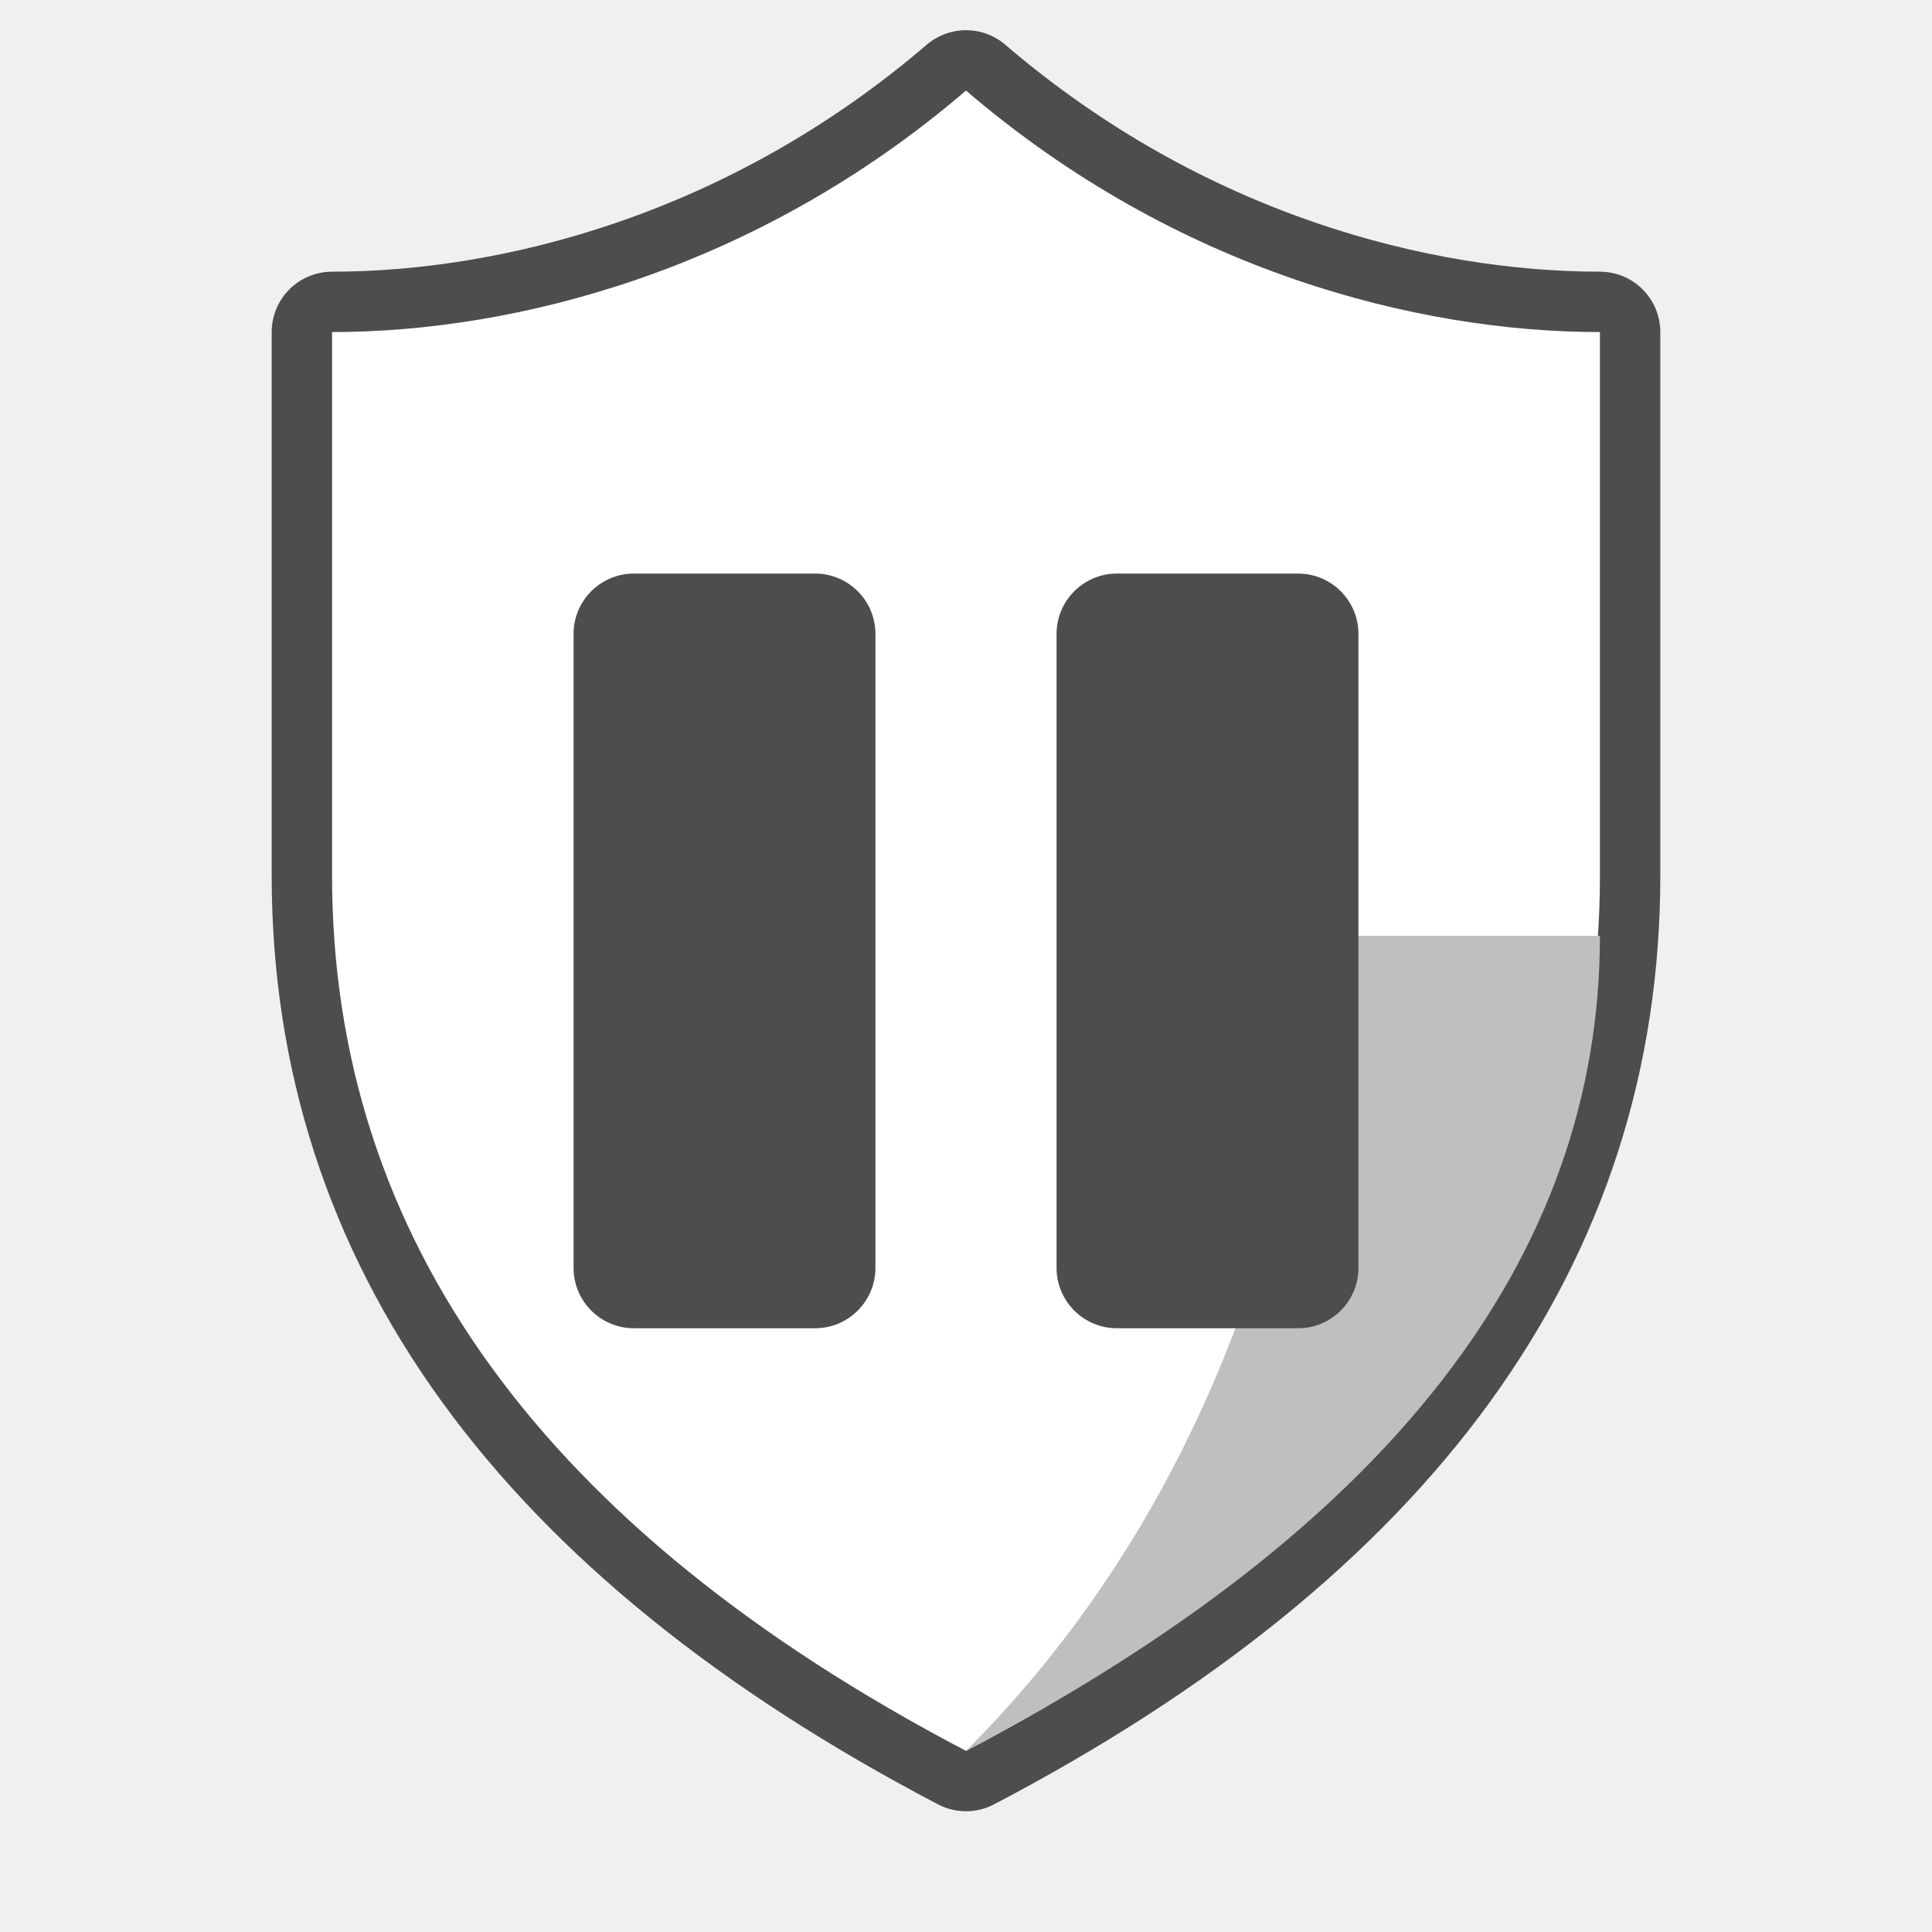
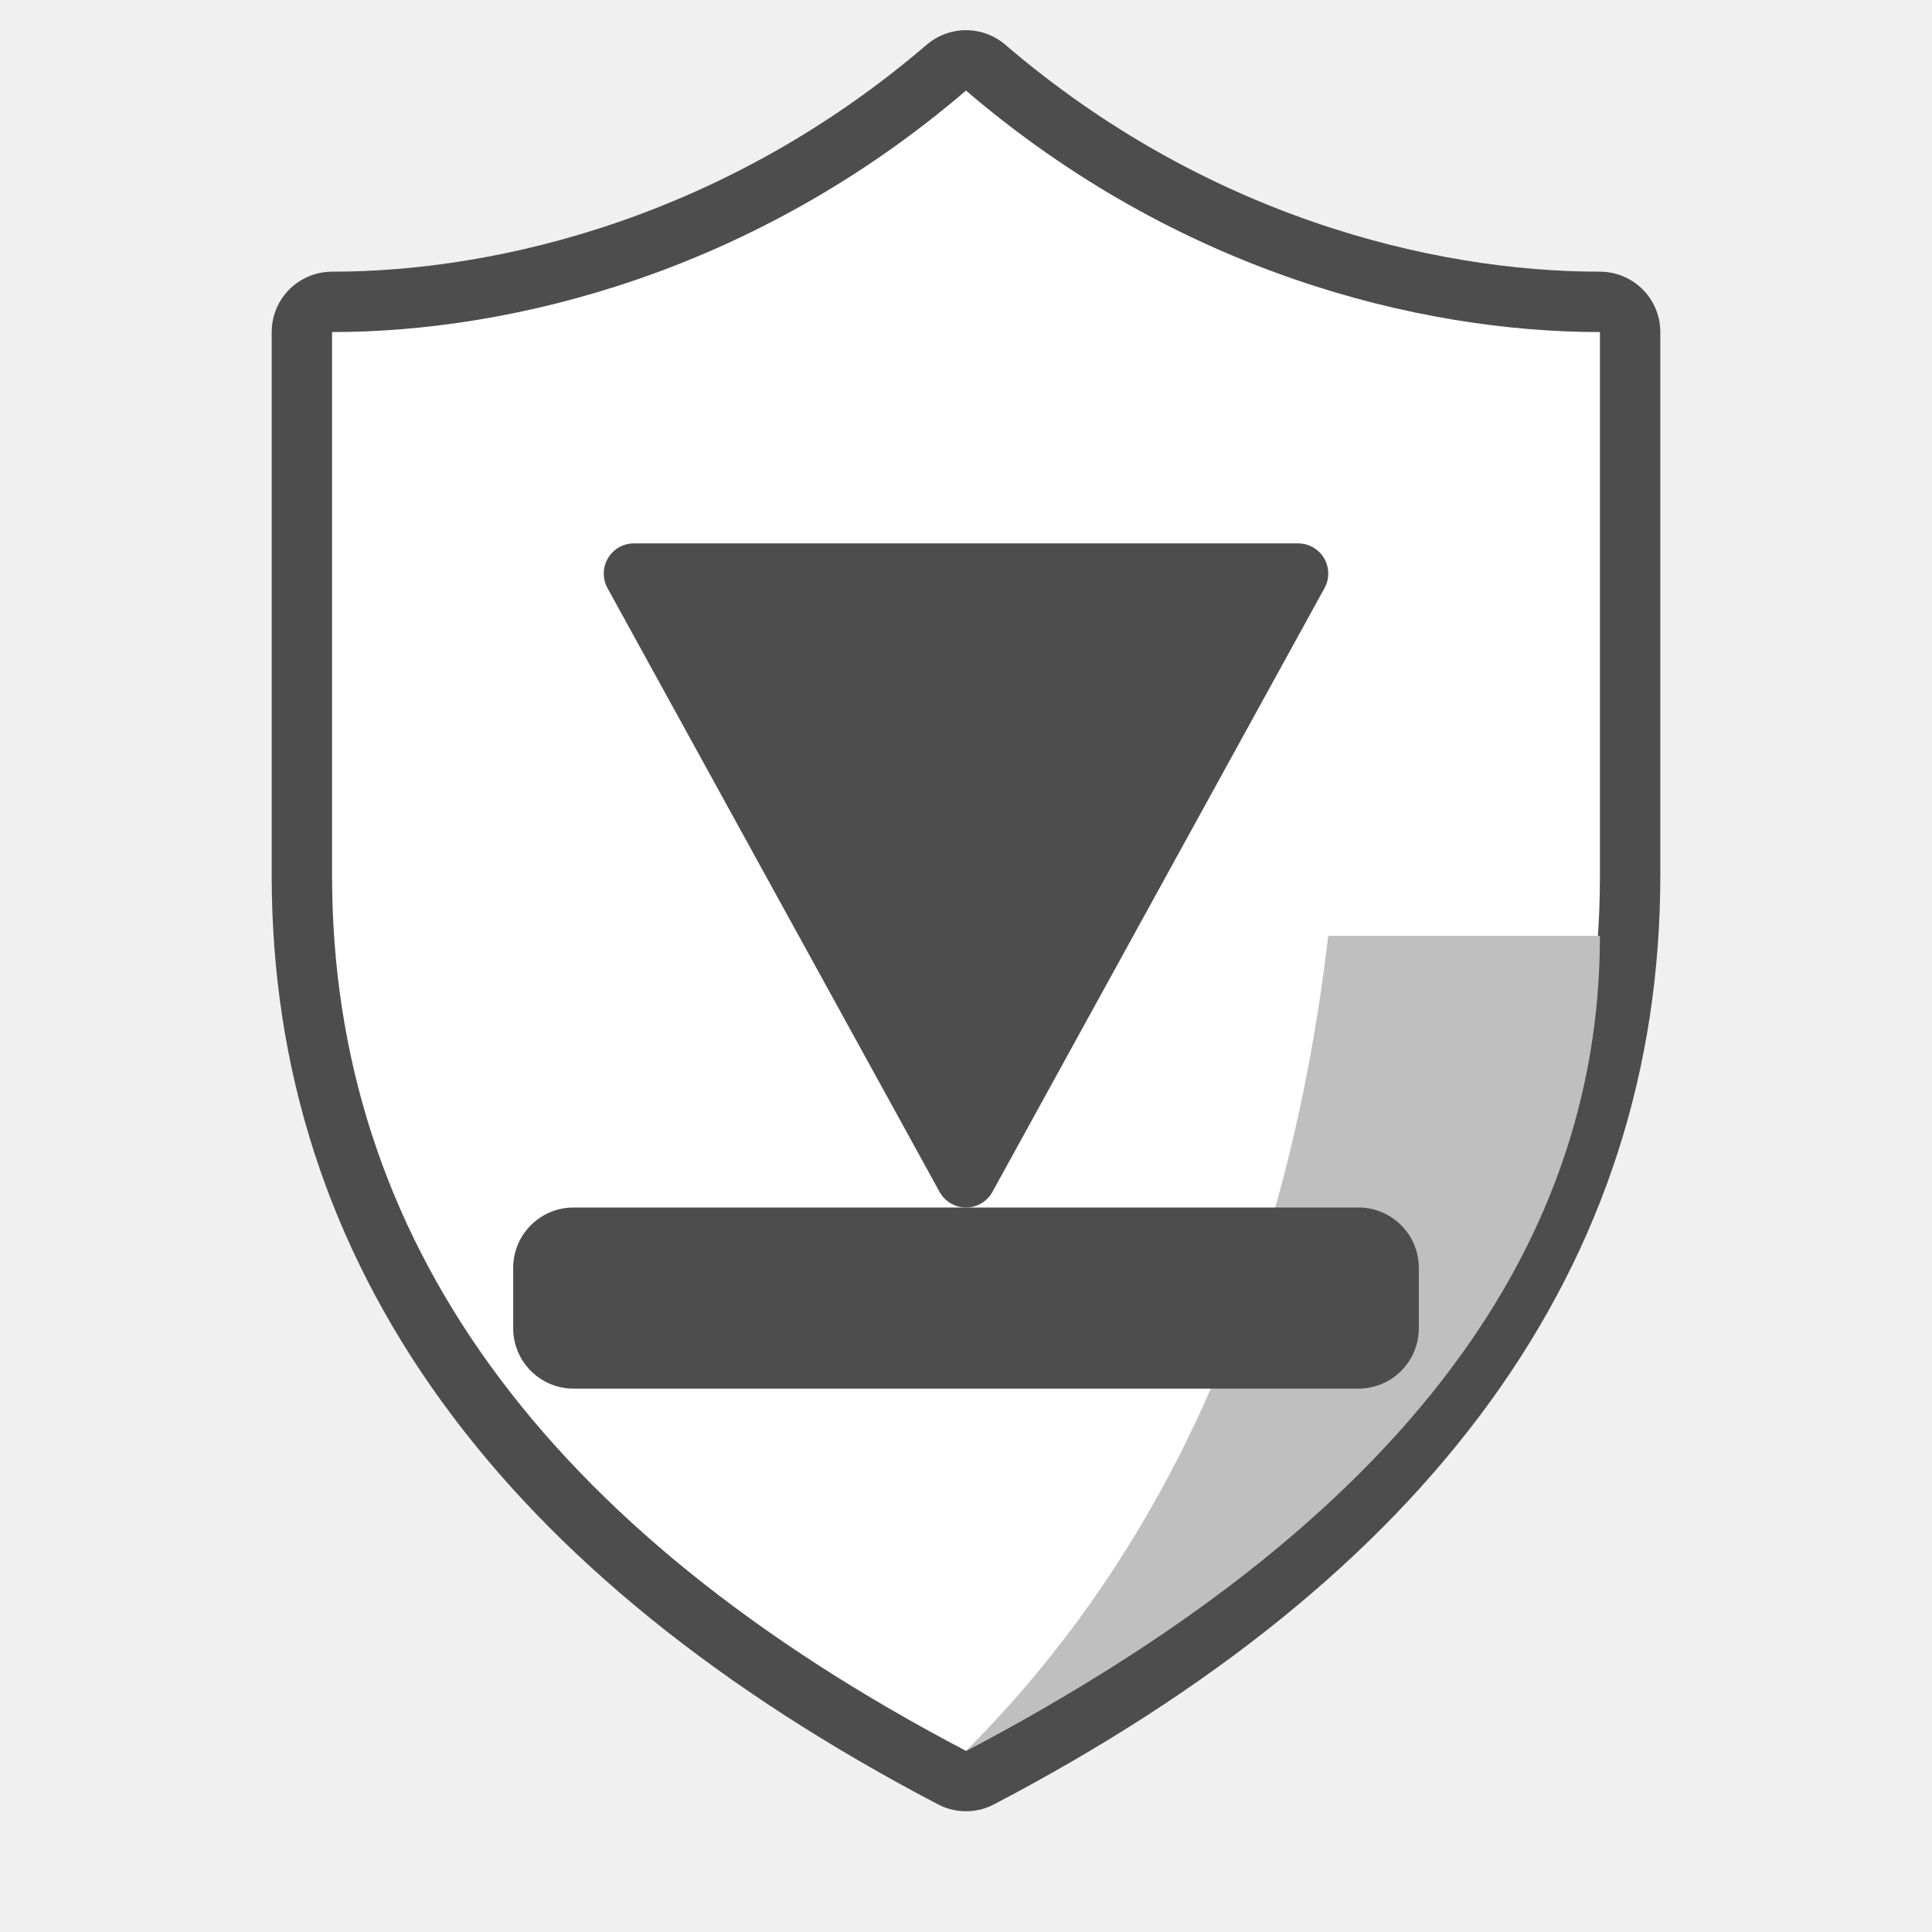
<svg xmlns="http://www.w3.org/2000/svg" width="128" height="128" viewBox="0 0 128 128">
  <g transform="translate(0 -4)">
    <path d="M64 10 C78 22 94 26 106 26 V62 Q106 98 64 120 Q22 98 22 62 V26 C34 26 50 22 64 10 Z" fill="#4D4D4D" stroke="#4D4D4D" stroke-width="8" stroke-linejoin="round" />
    <path d="M64 10 C78 22 94 26 106 26 V62 Q106 98 64 120 Q22 98 22 62 V26 C34 26 50 22 64 10 Z" fill="#FFFFFF" />
    <path d="M106 66 Q106 98 64 120 Q84 100 88 66 Z" fill="#BFBFBF" />
-     <rect x="38" y="42" width="20" height="50" rx="4" fill="#4D4D4D" />
-     <rect x="70" y="42" width="20" height="50" rx="4" fill="#4D4D4D" />
+     <path d="M42 42 H86 L64 82 Z" fill="#4D4D4D" stroke="#4D4D4D" stroke-width="4" stroke-linejoin="round" />
+     <rect x="34" y="84" width="60" height="12" rx="4" fill="#4D4D4D" />
  </g>
</svg>
